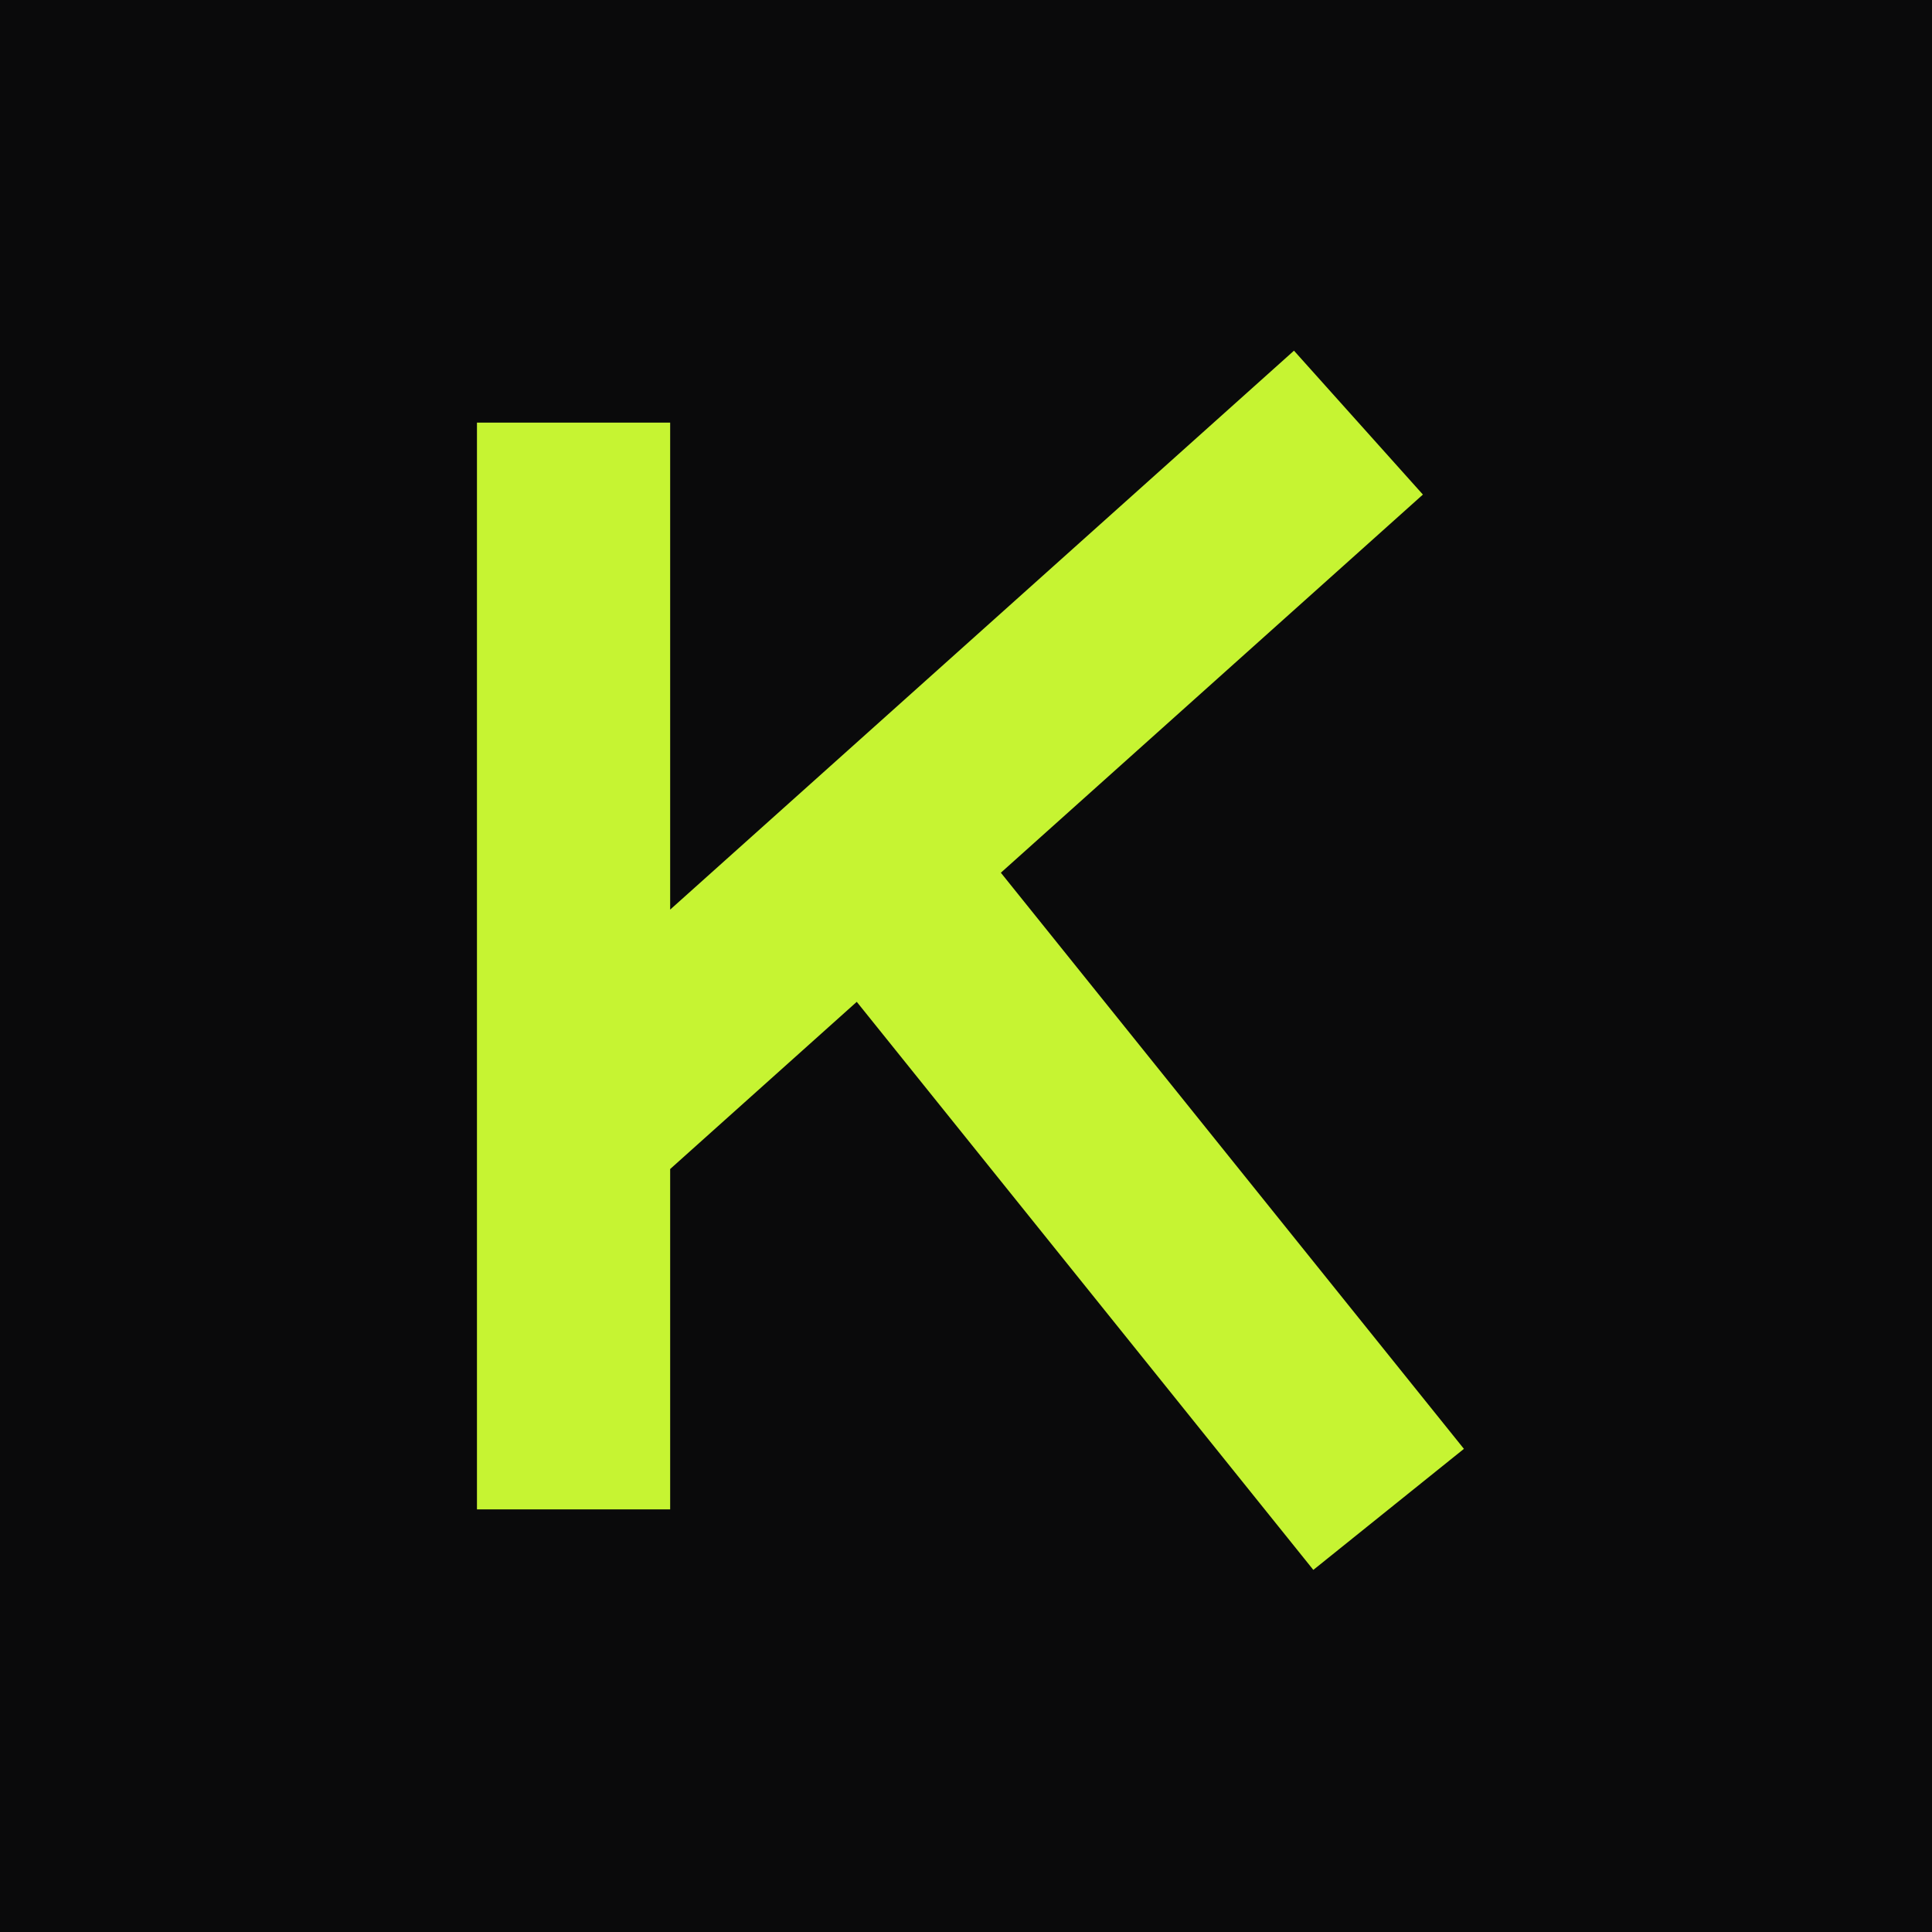
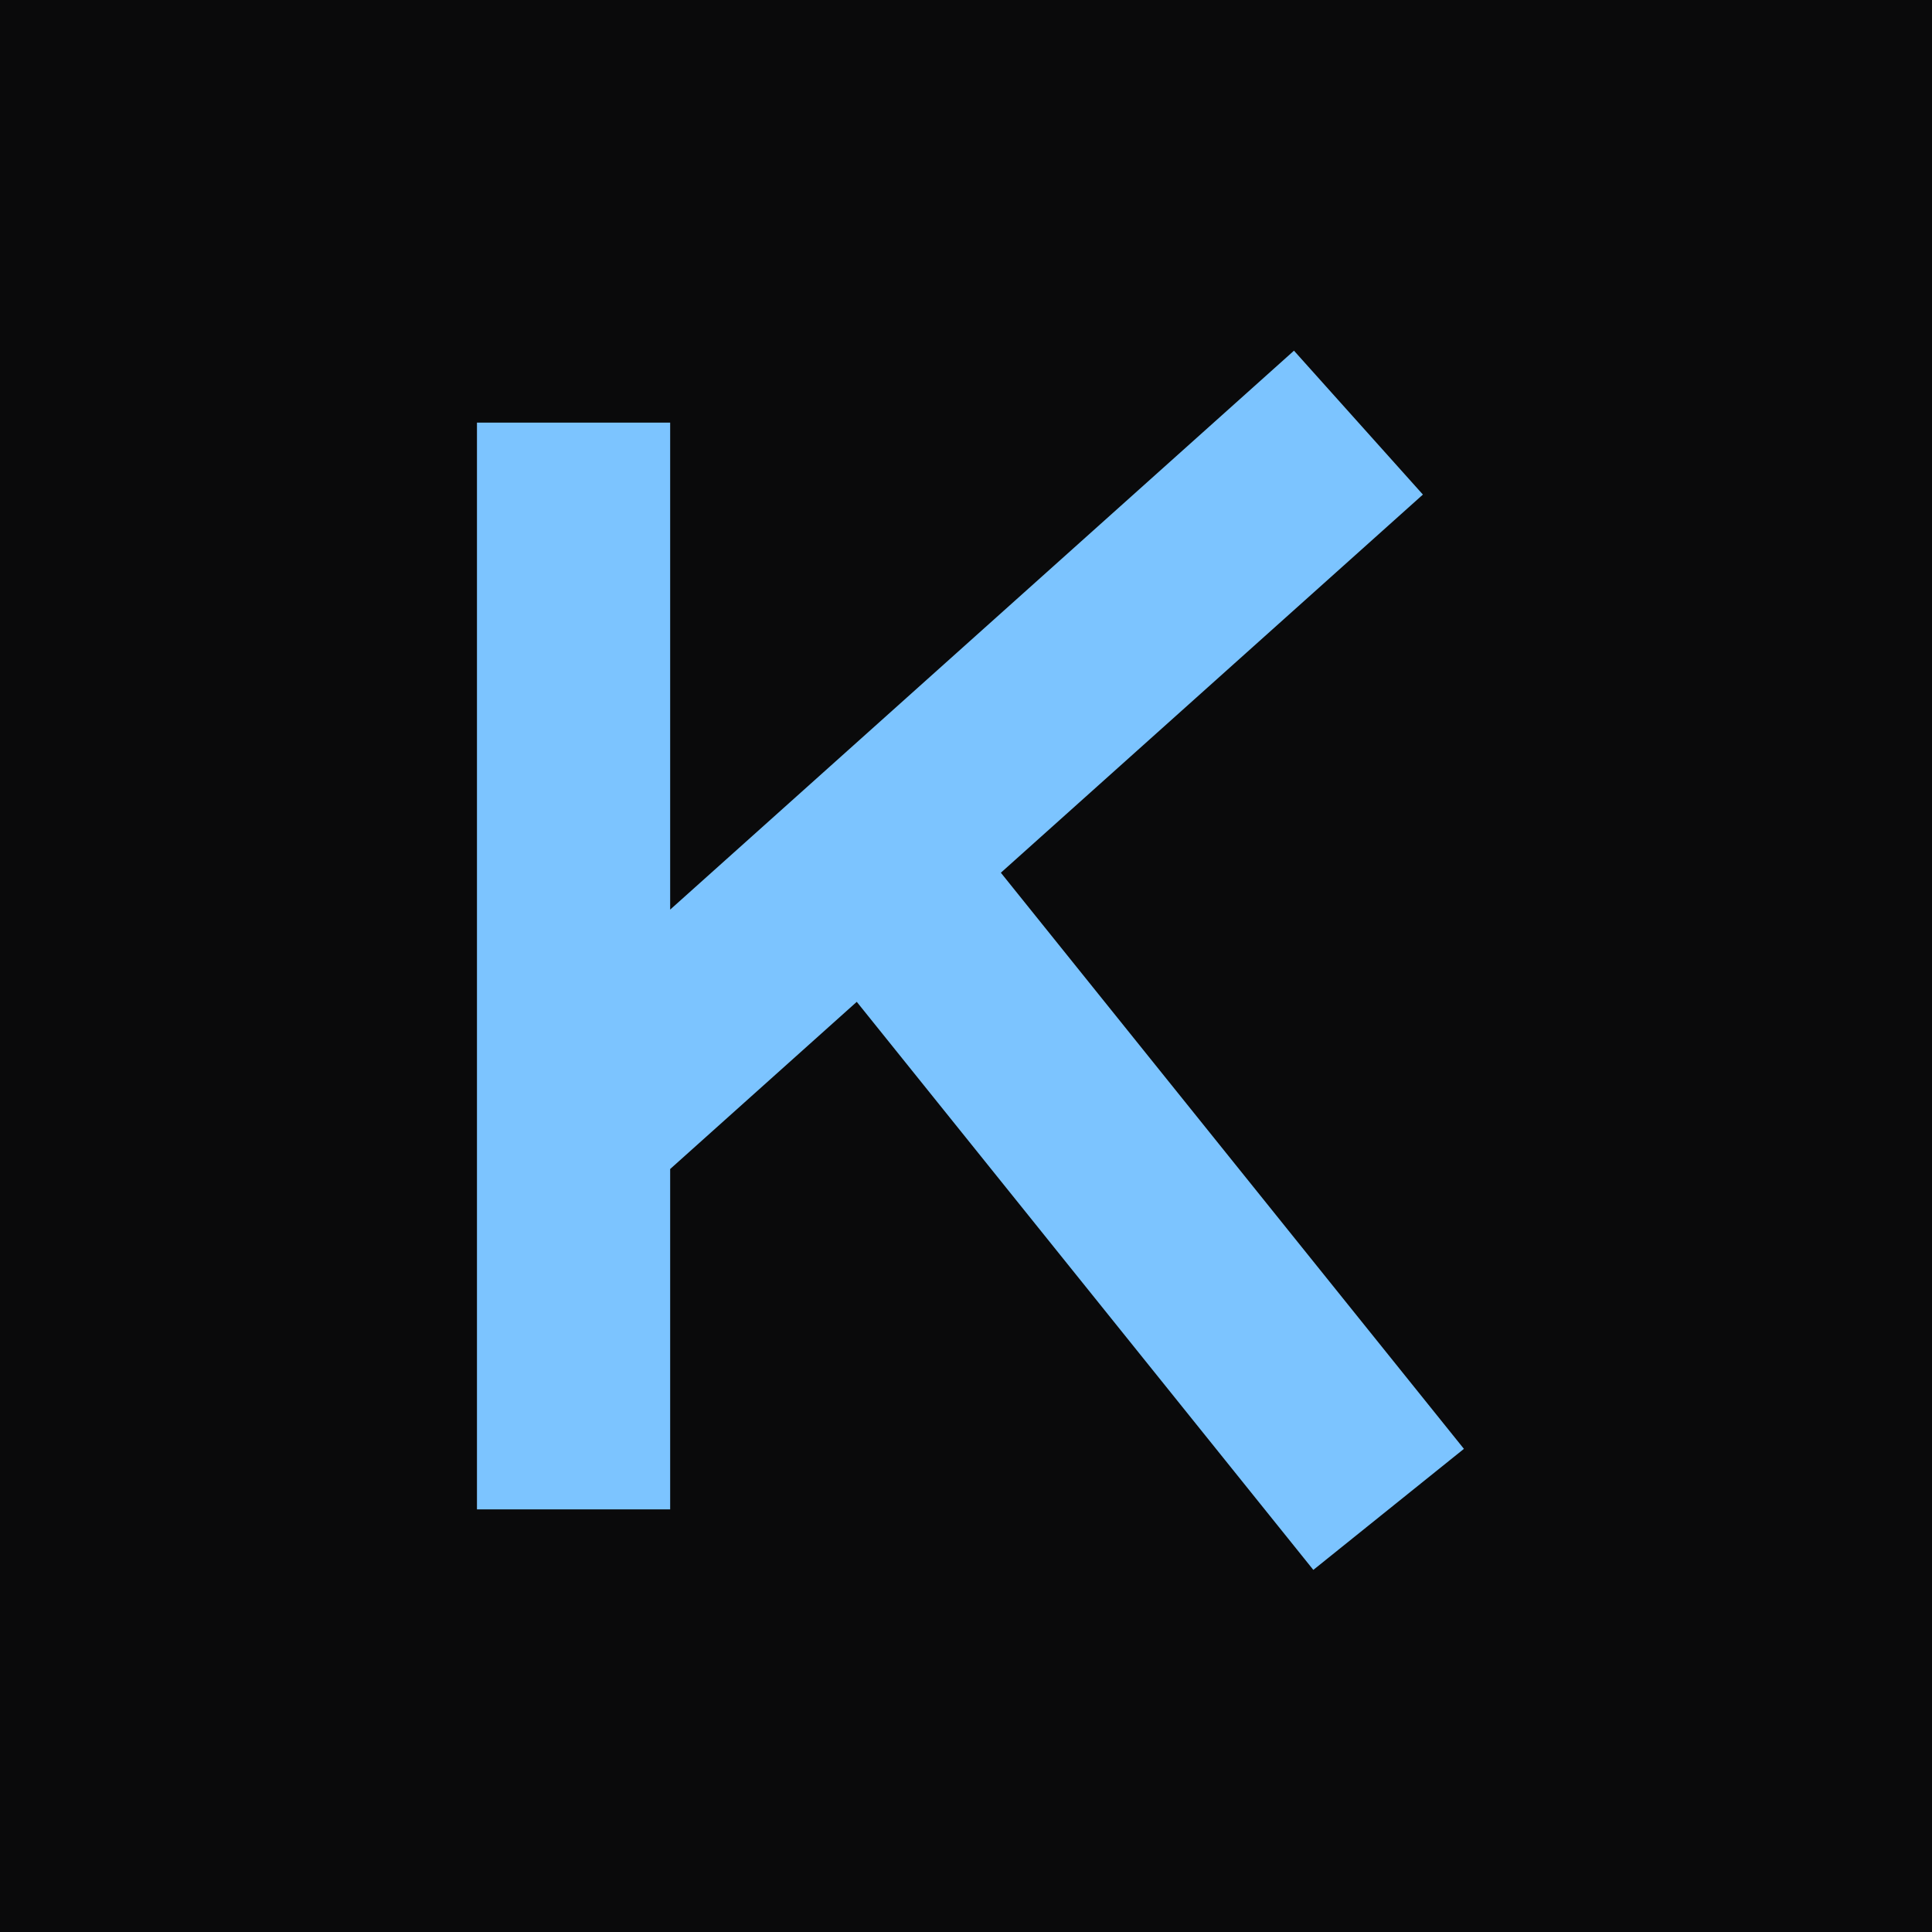
<svg xmlns="http://www.w3.org/2000/svg" viewBox="0 0 32 32">
  <rect width="32" height="32" fill="#0A0A0B" />
-   <path d="M9.5 7v18M22.5 7 10 18.2M14.4 14.3 23 25" fill="none" stroke="#C6F432" stroke-width="3.2" />
+   <path d="M9.5 7v18M22.5 7 10 18.2M14.4 14.3 23 25" fill="none" stroke="#7CC4FF" stroke-width="3.2" />
</svg>
